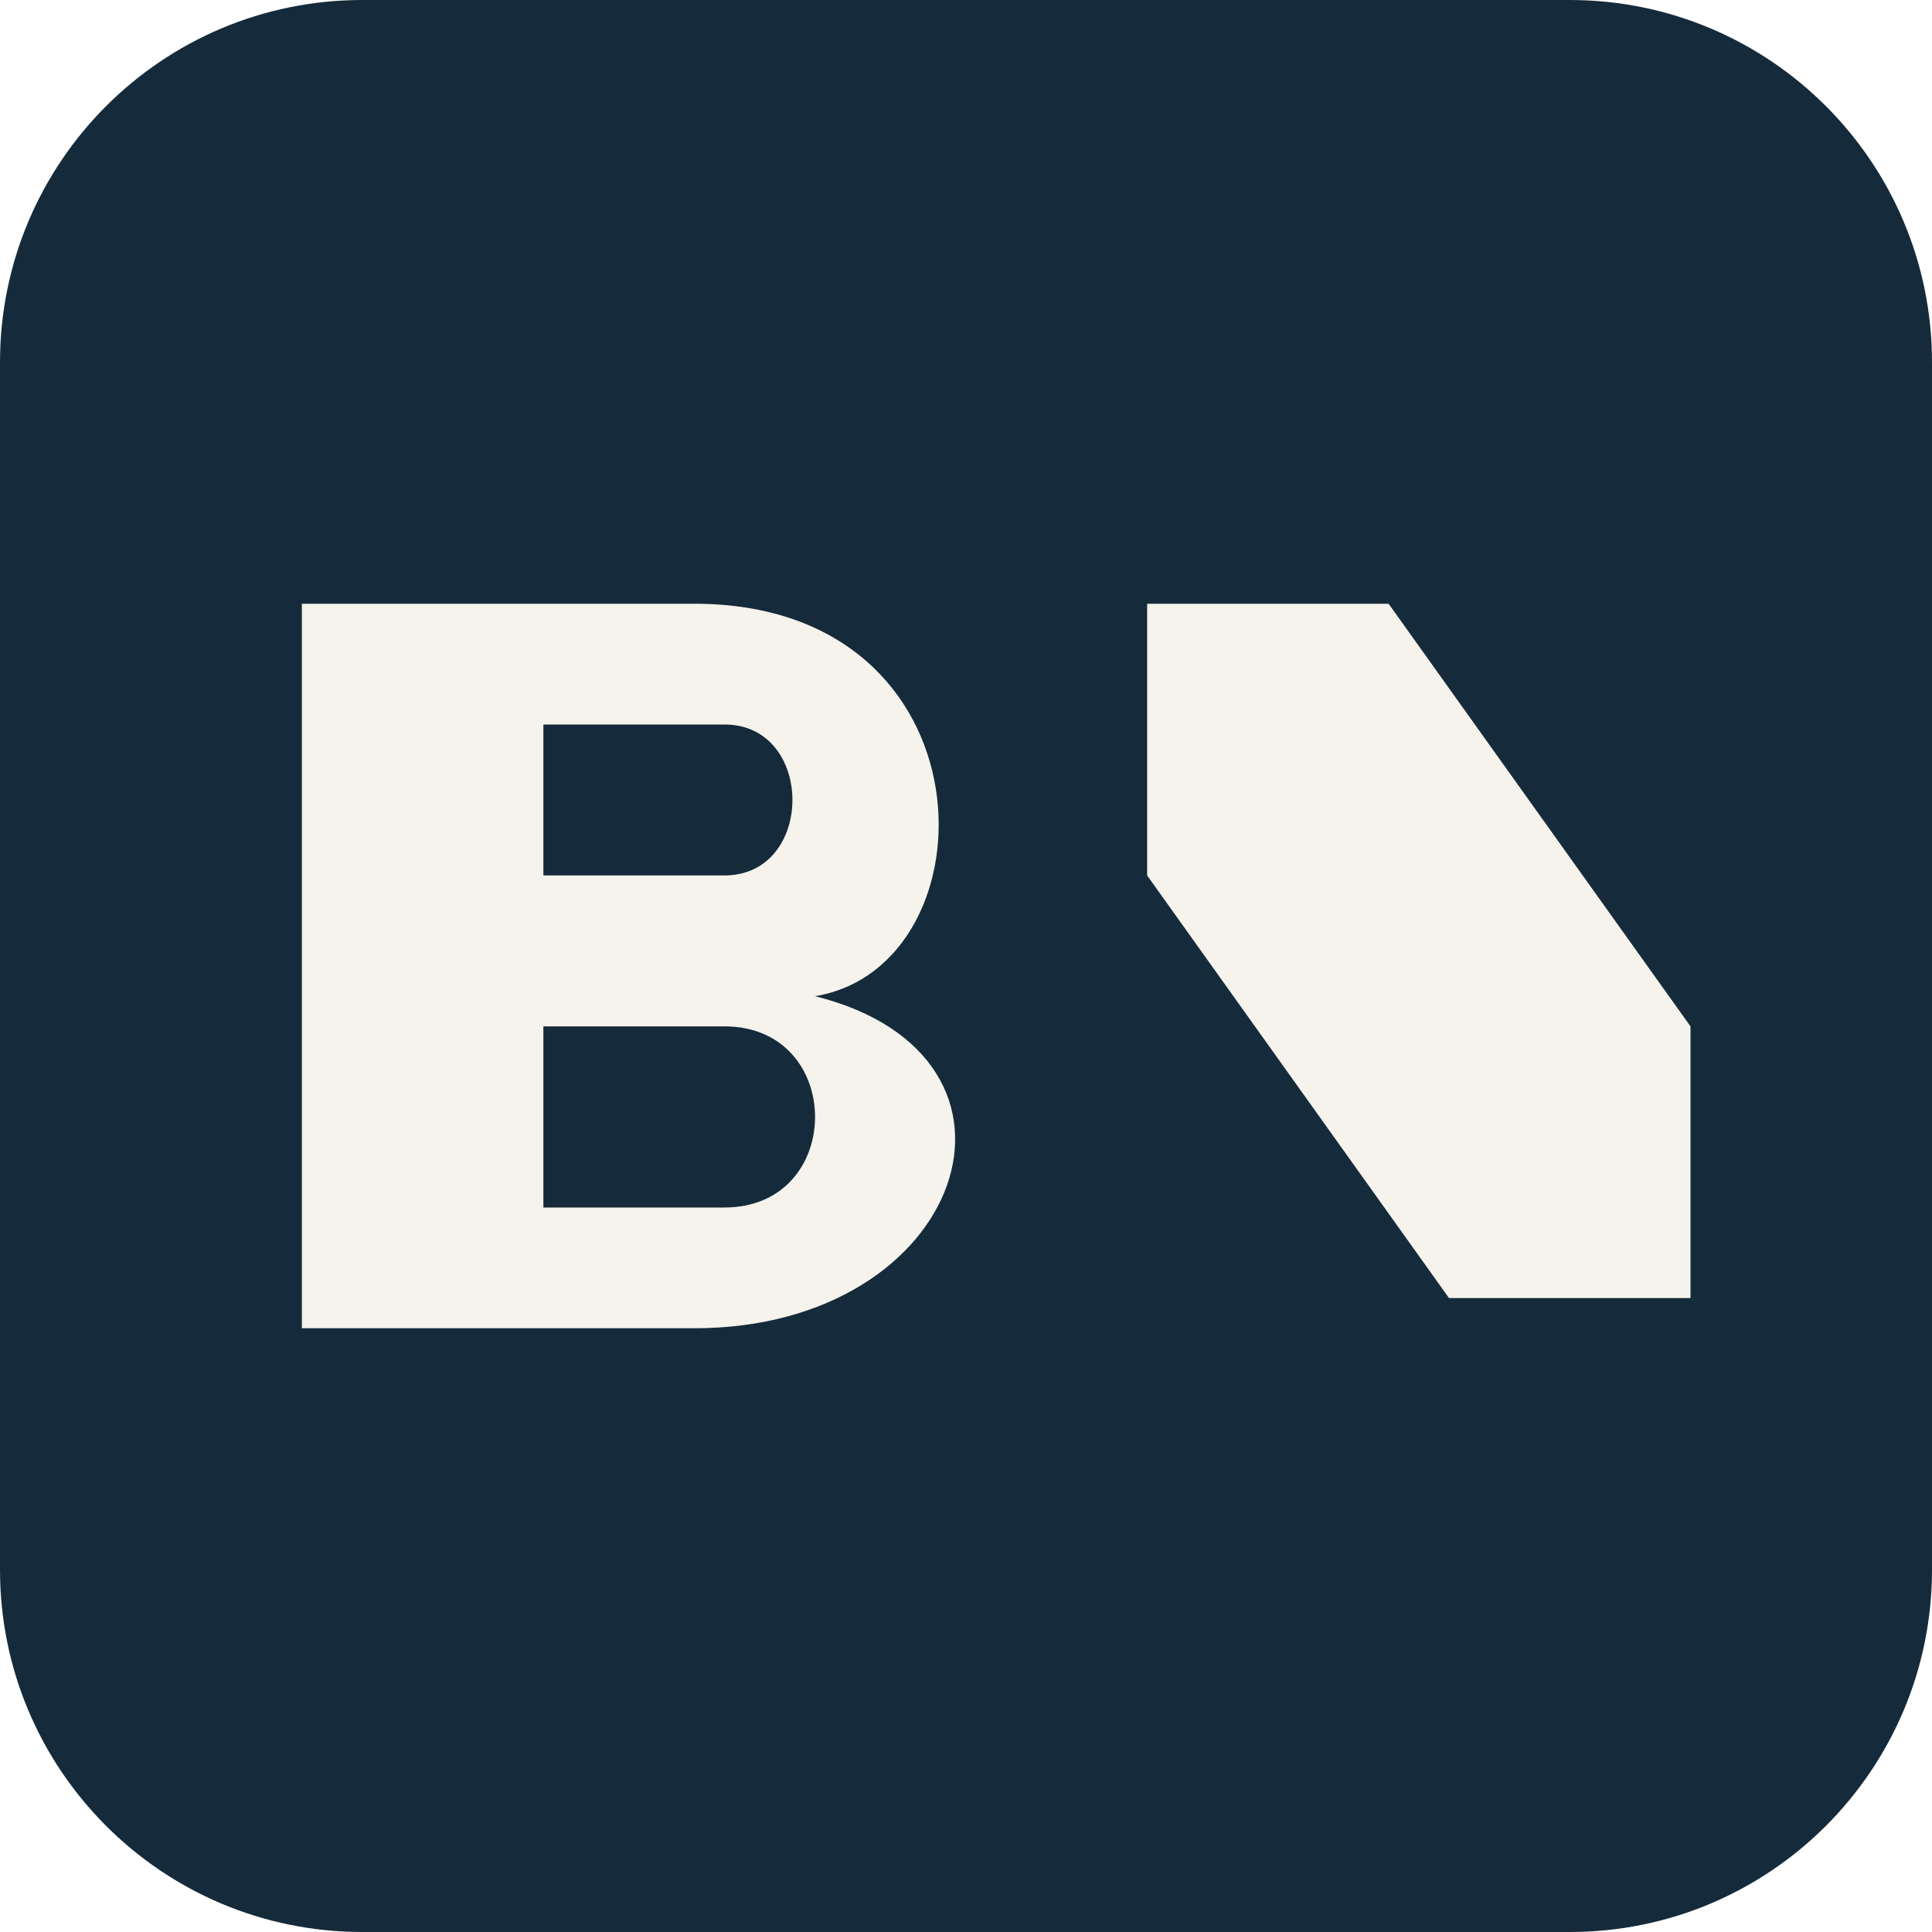
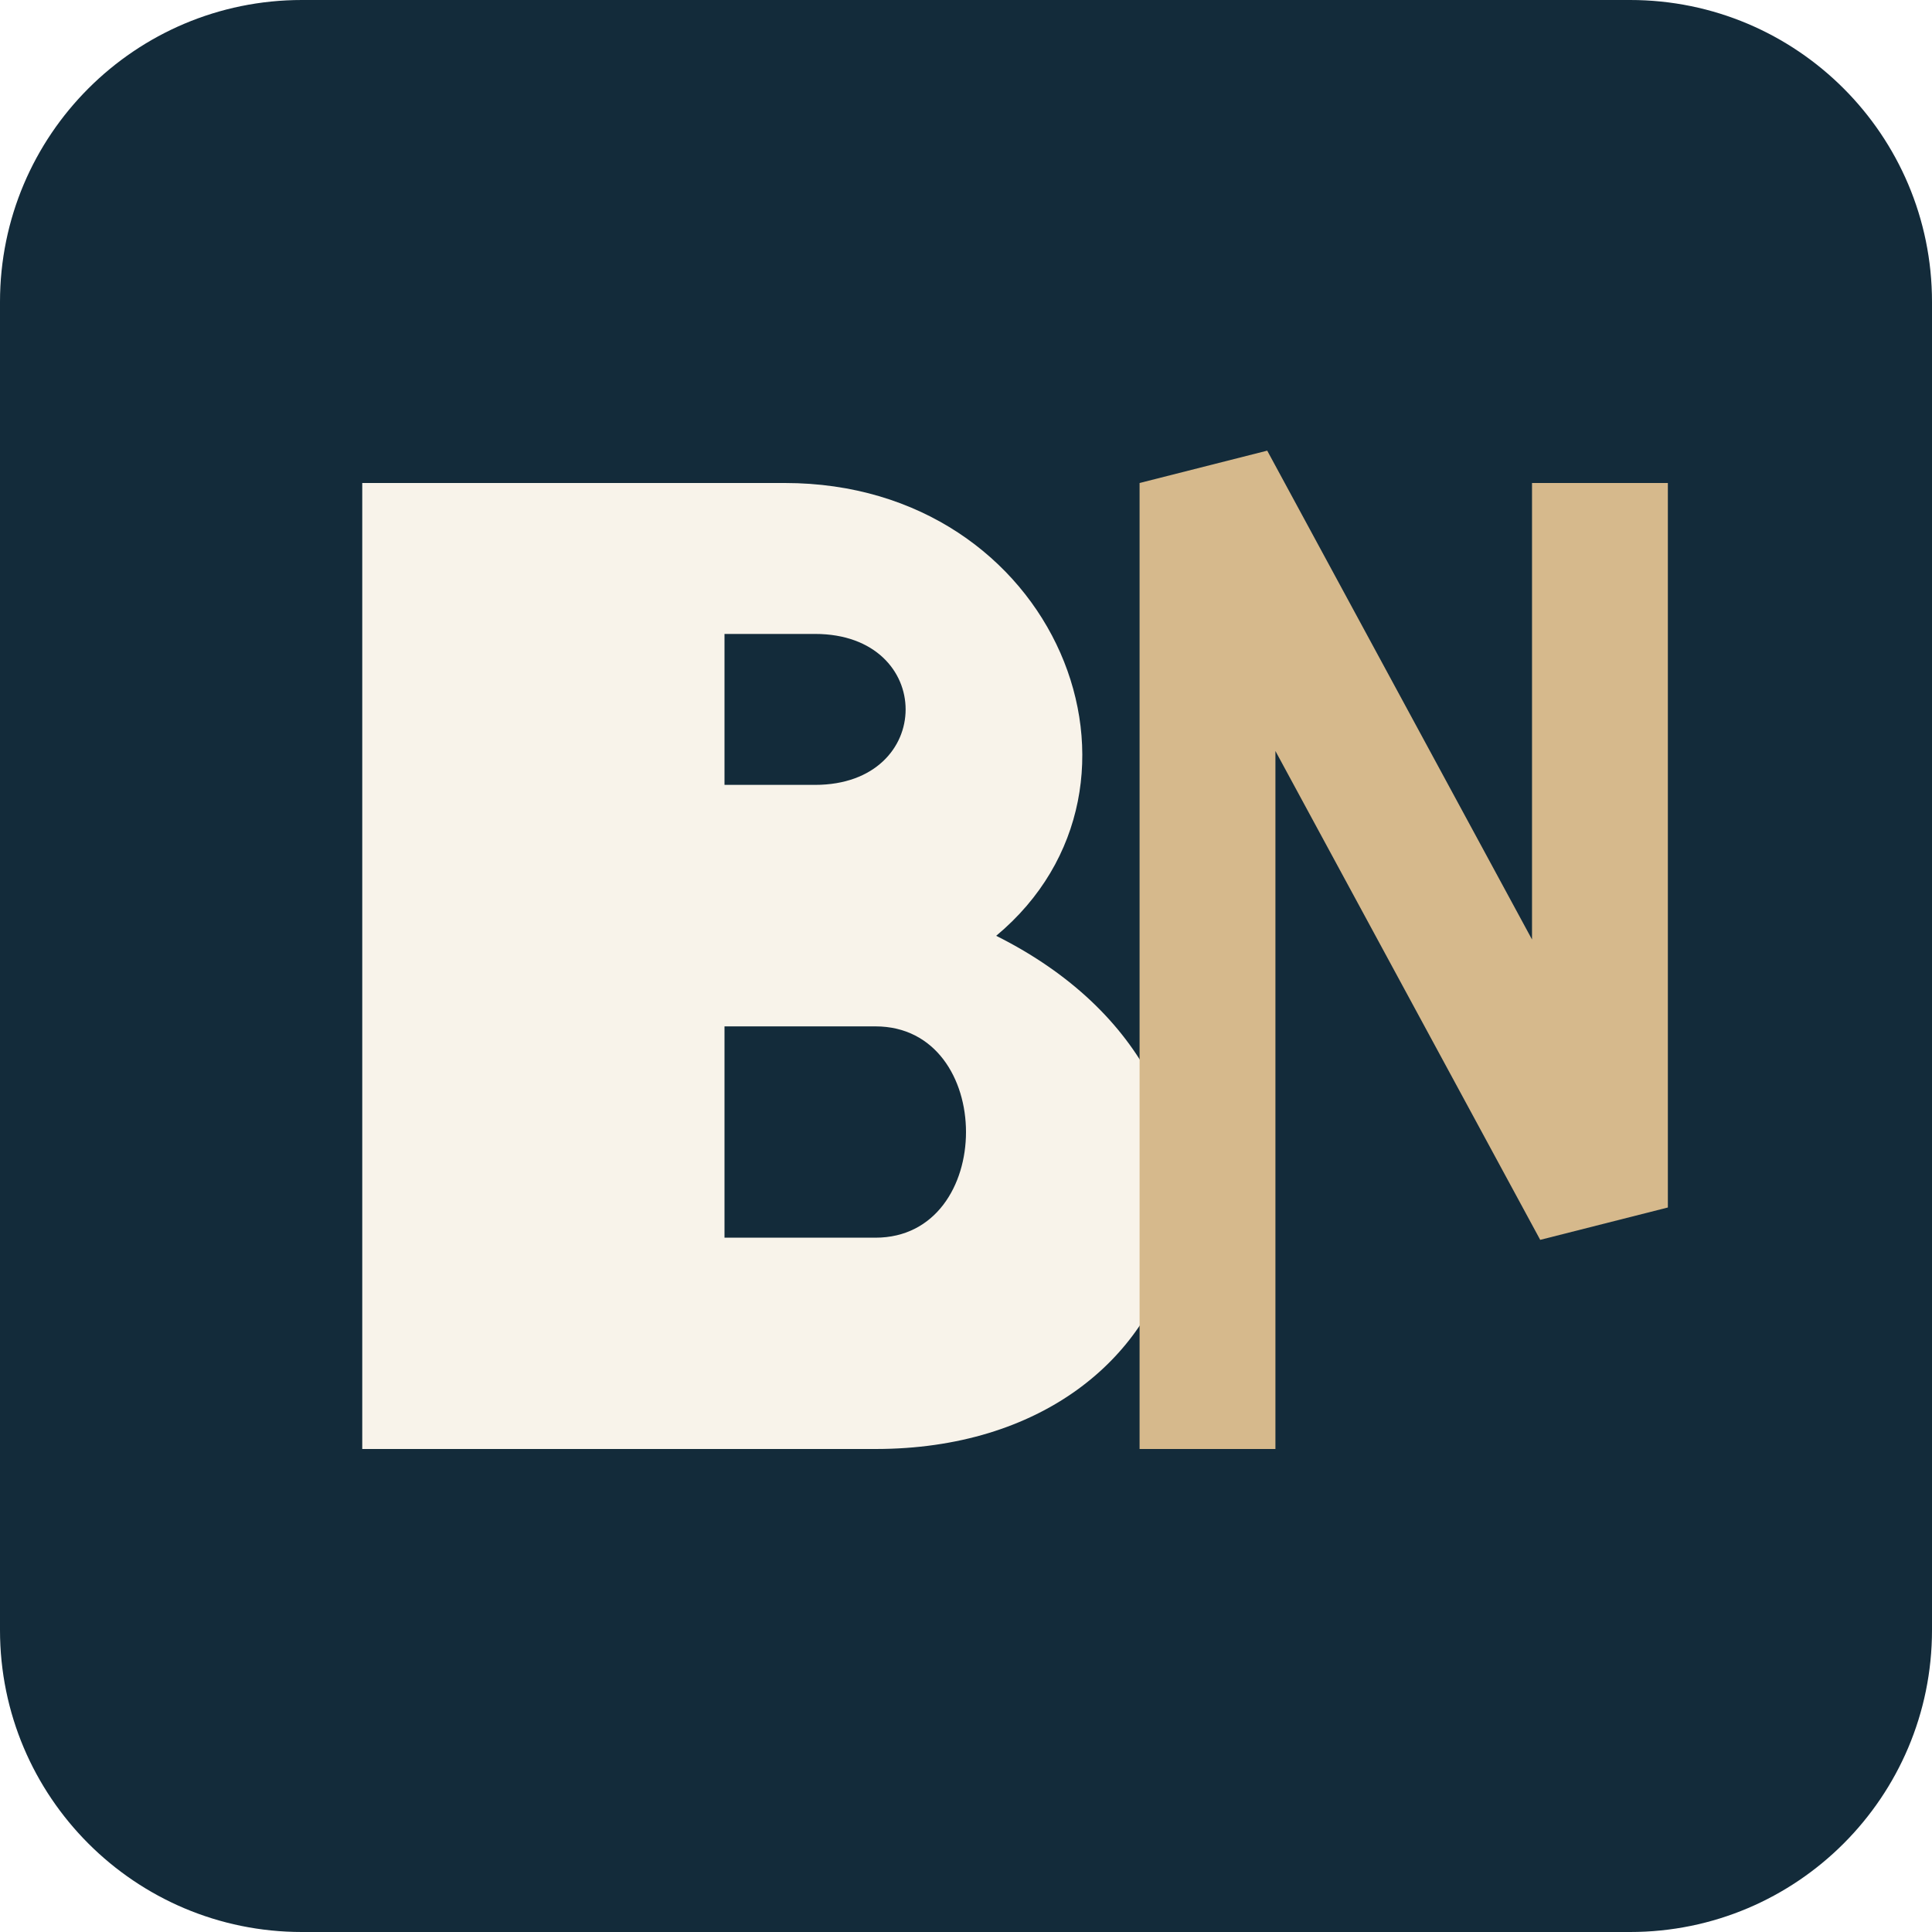
<svg xmlns="http://www.w3.org/2000/svg" viewBox="0 0 64 64">
-   <rect width="64" height="64" rx="12" fill="#152B3B" />
-   <path d="M10 43V20h13c10 0 10 12 4 13 8 2 5 11-4 11H10zm8-14h6c3 0 3-5 0-5h-6zm0 11h6c4 0 4-6 0-6h-6zM38 43V20h8l10 14V20h-1 1v23h-8L38 29v14z" fill="#F6F3EC" />
+   <rect width="64" height="64" rx="10" fill="#132b3a" />
+   <path d="M12 48V16h14c9 0 13 10 7 15 10 5 7 17-4 17H12Zm12-22h3c4 0 4-5 0-5h-3v5Zm0 15h5c4 0 4-7 0-7h-5v7Z" fill="#f8f3ea" />
+   <path d="M40 48V16l13 24V16" fill="none" stroke="#d6b98c" stroke-width="4.5" />
</svg>
